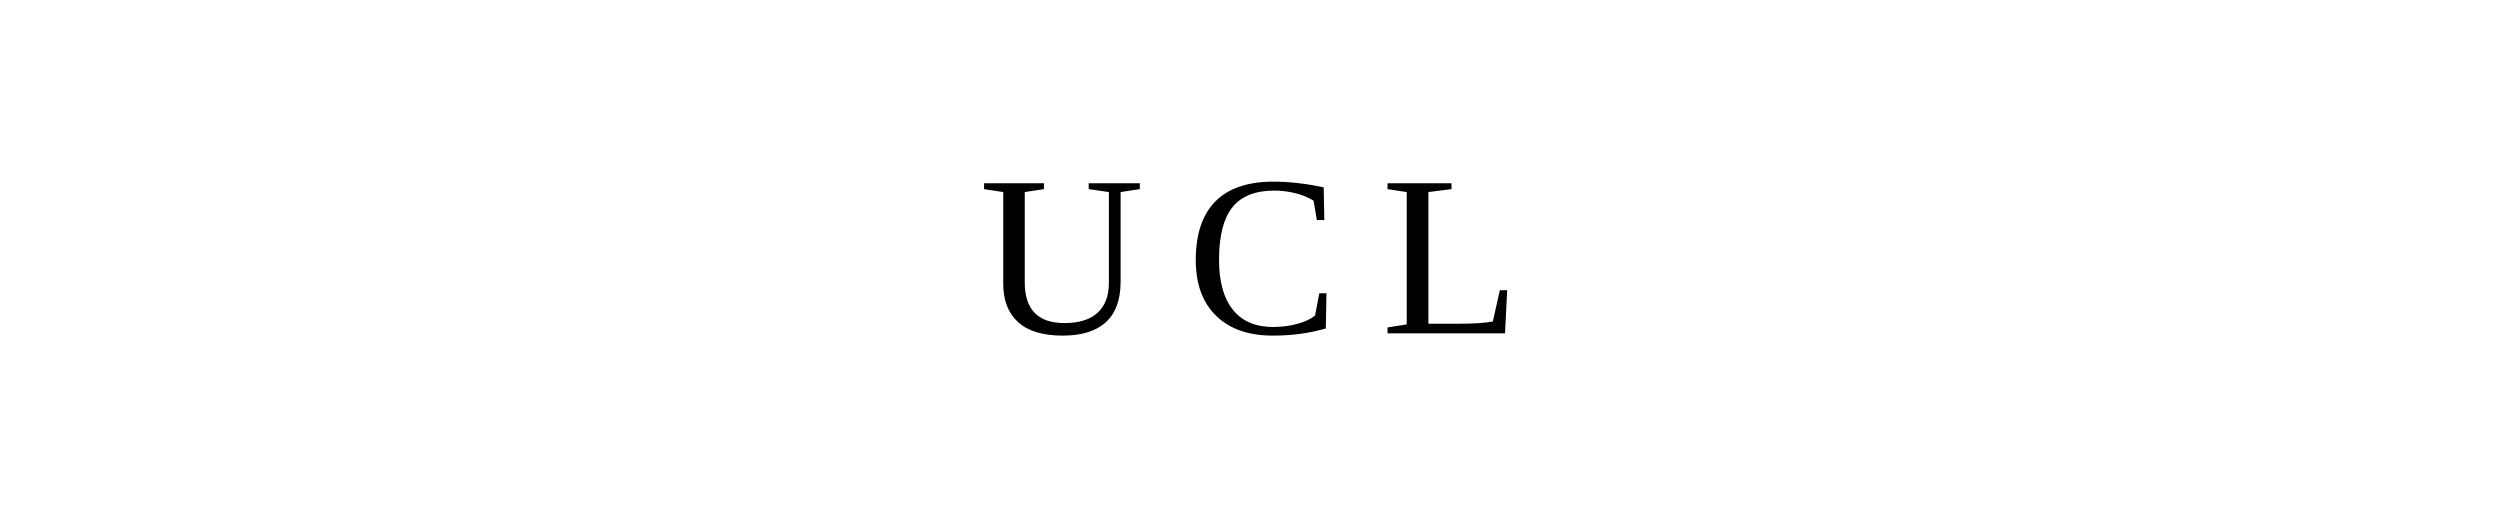
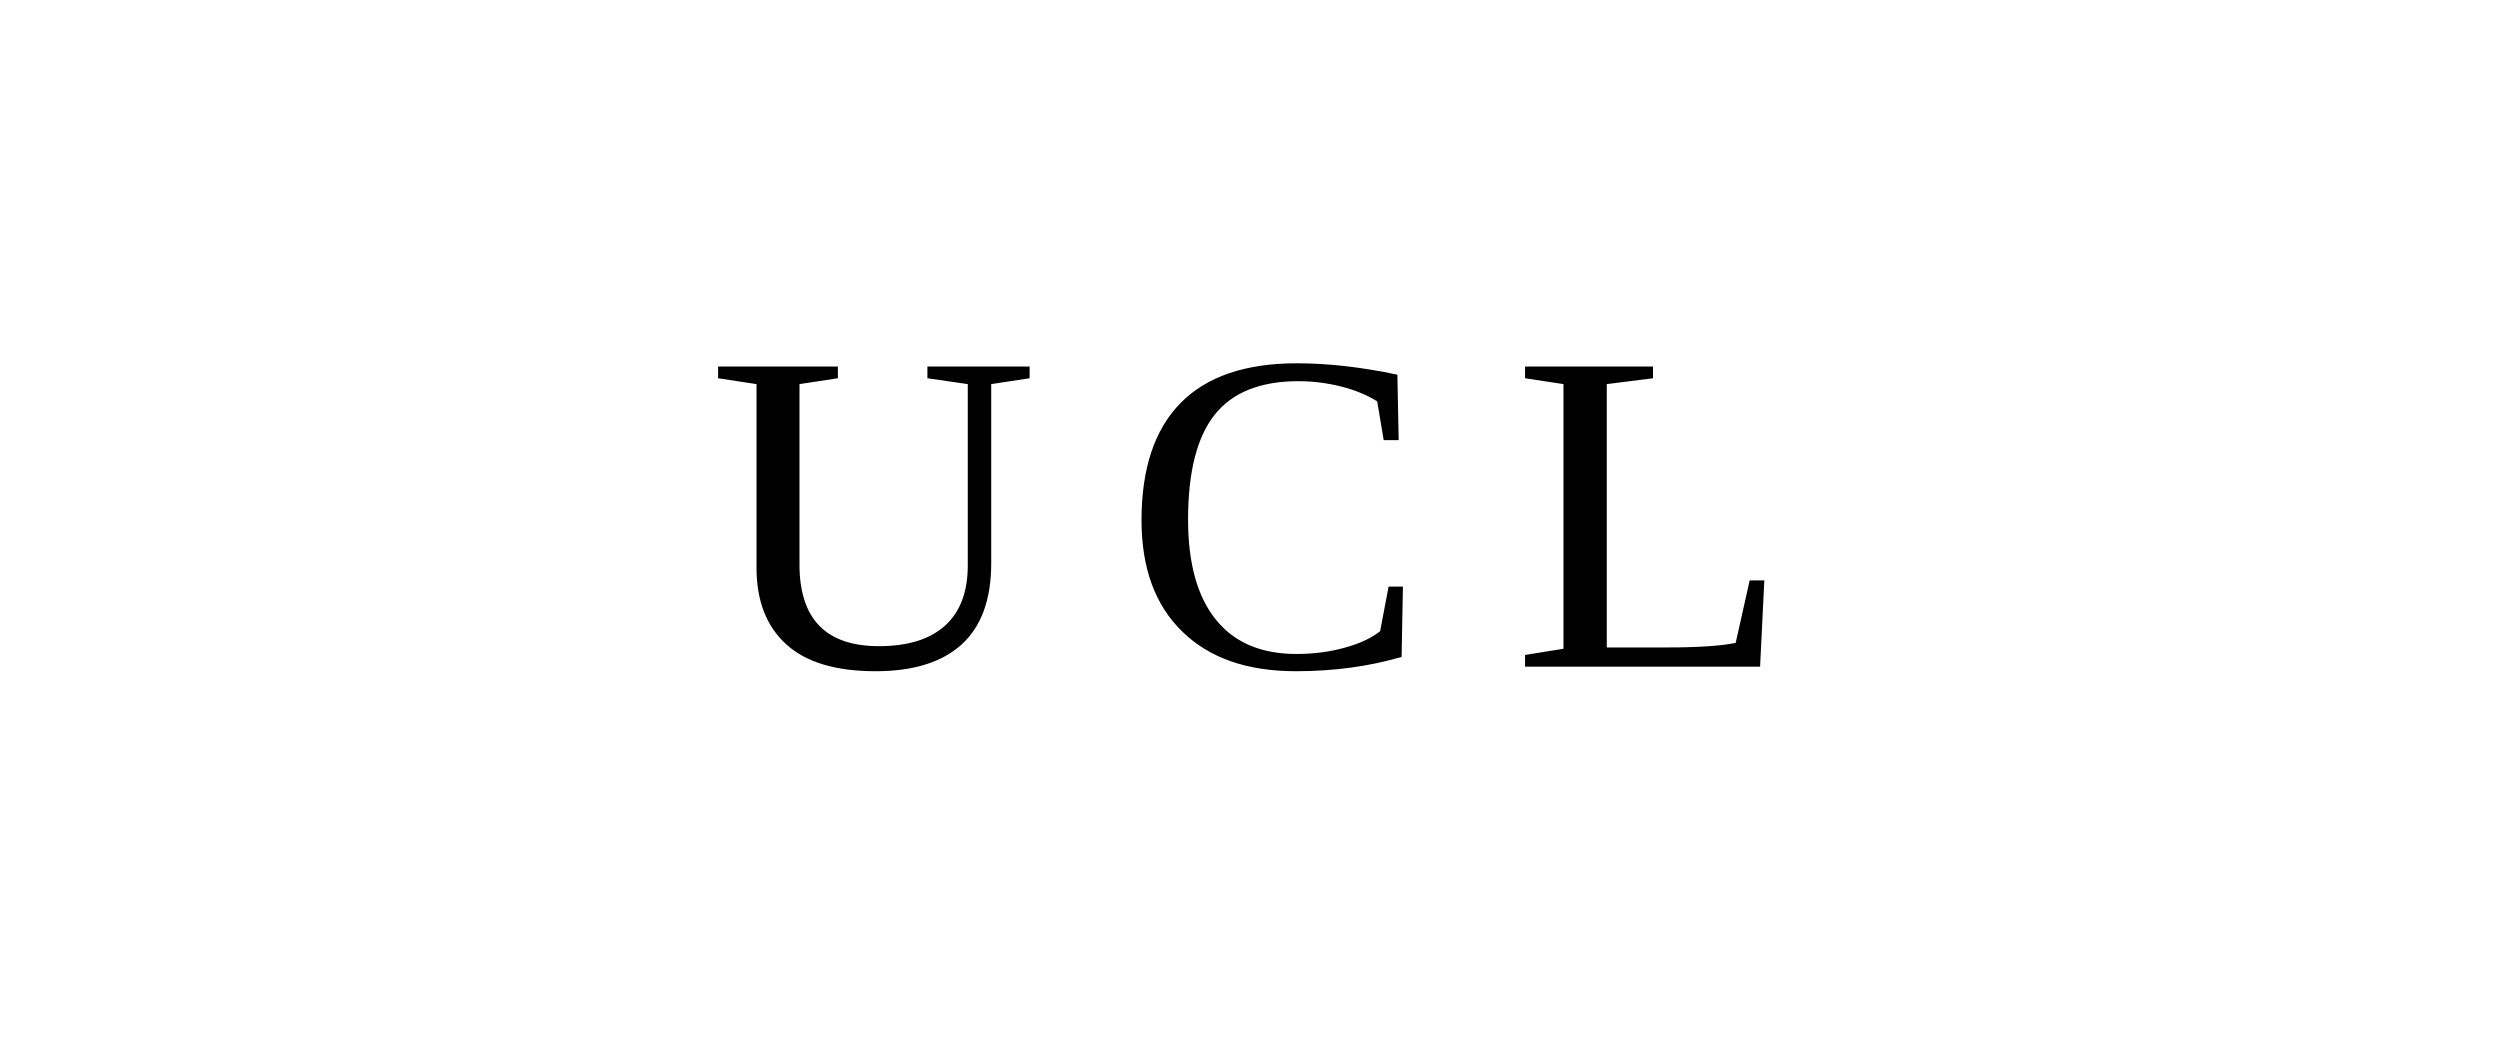
- <svg xmlns="http://www.w3.org/2000/svg" viewBox="0 0 240 50" role="img" aria-label="UCL">
-   <text x="120" y="32" text-anchor="middle" font-family="Georgia, 'Times New Roman', serif" font-weight="500" font-size="22" letter-spacing="4" fill="currentColor">UCL</text>
+ <svg xmlns="http://www.w3.org/2000/svg" viewBox="0 0 120 50" role="img" aria-label="UCL">
+   <text x="60" y="32" text-anchor="middle" font-family="Georgia, 'Times New Roman', serif" font-weight="500" font-size="22" letter-spacing="4" fill="currentColor">UCL</text>
</svg>
